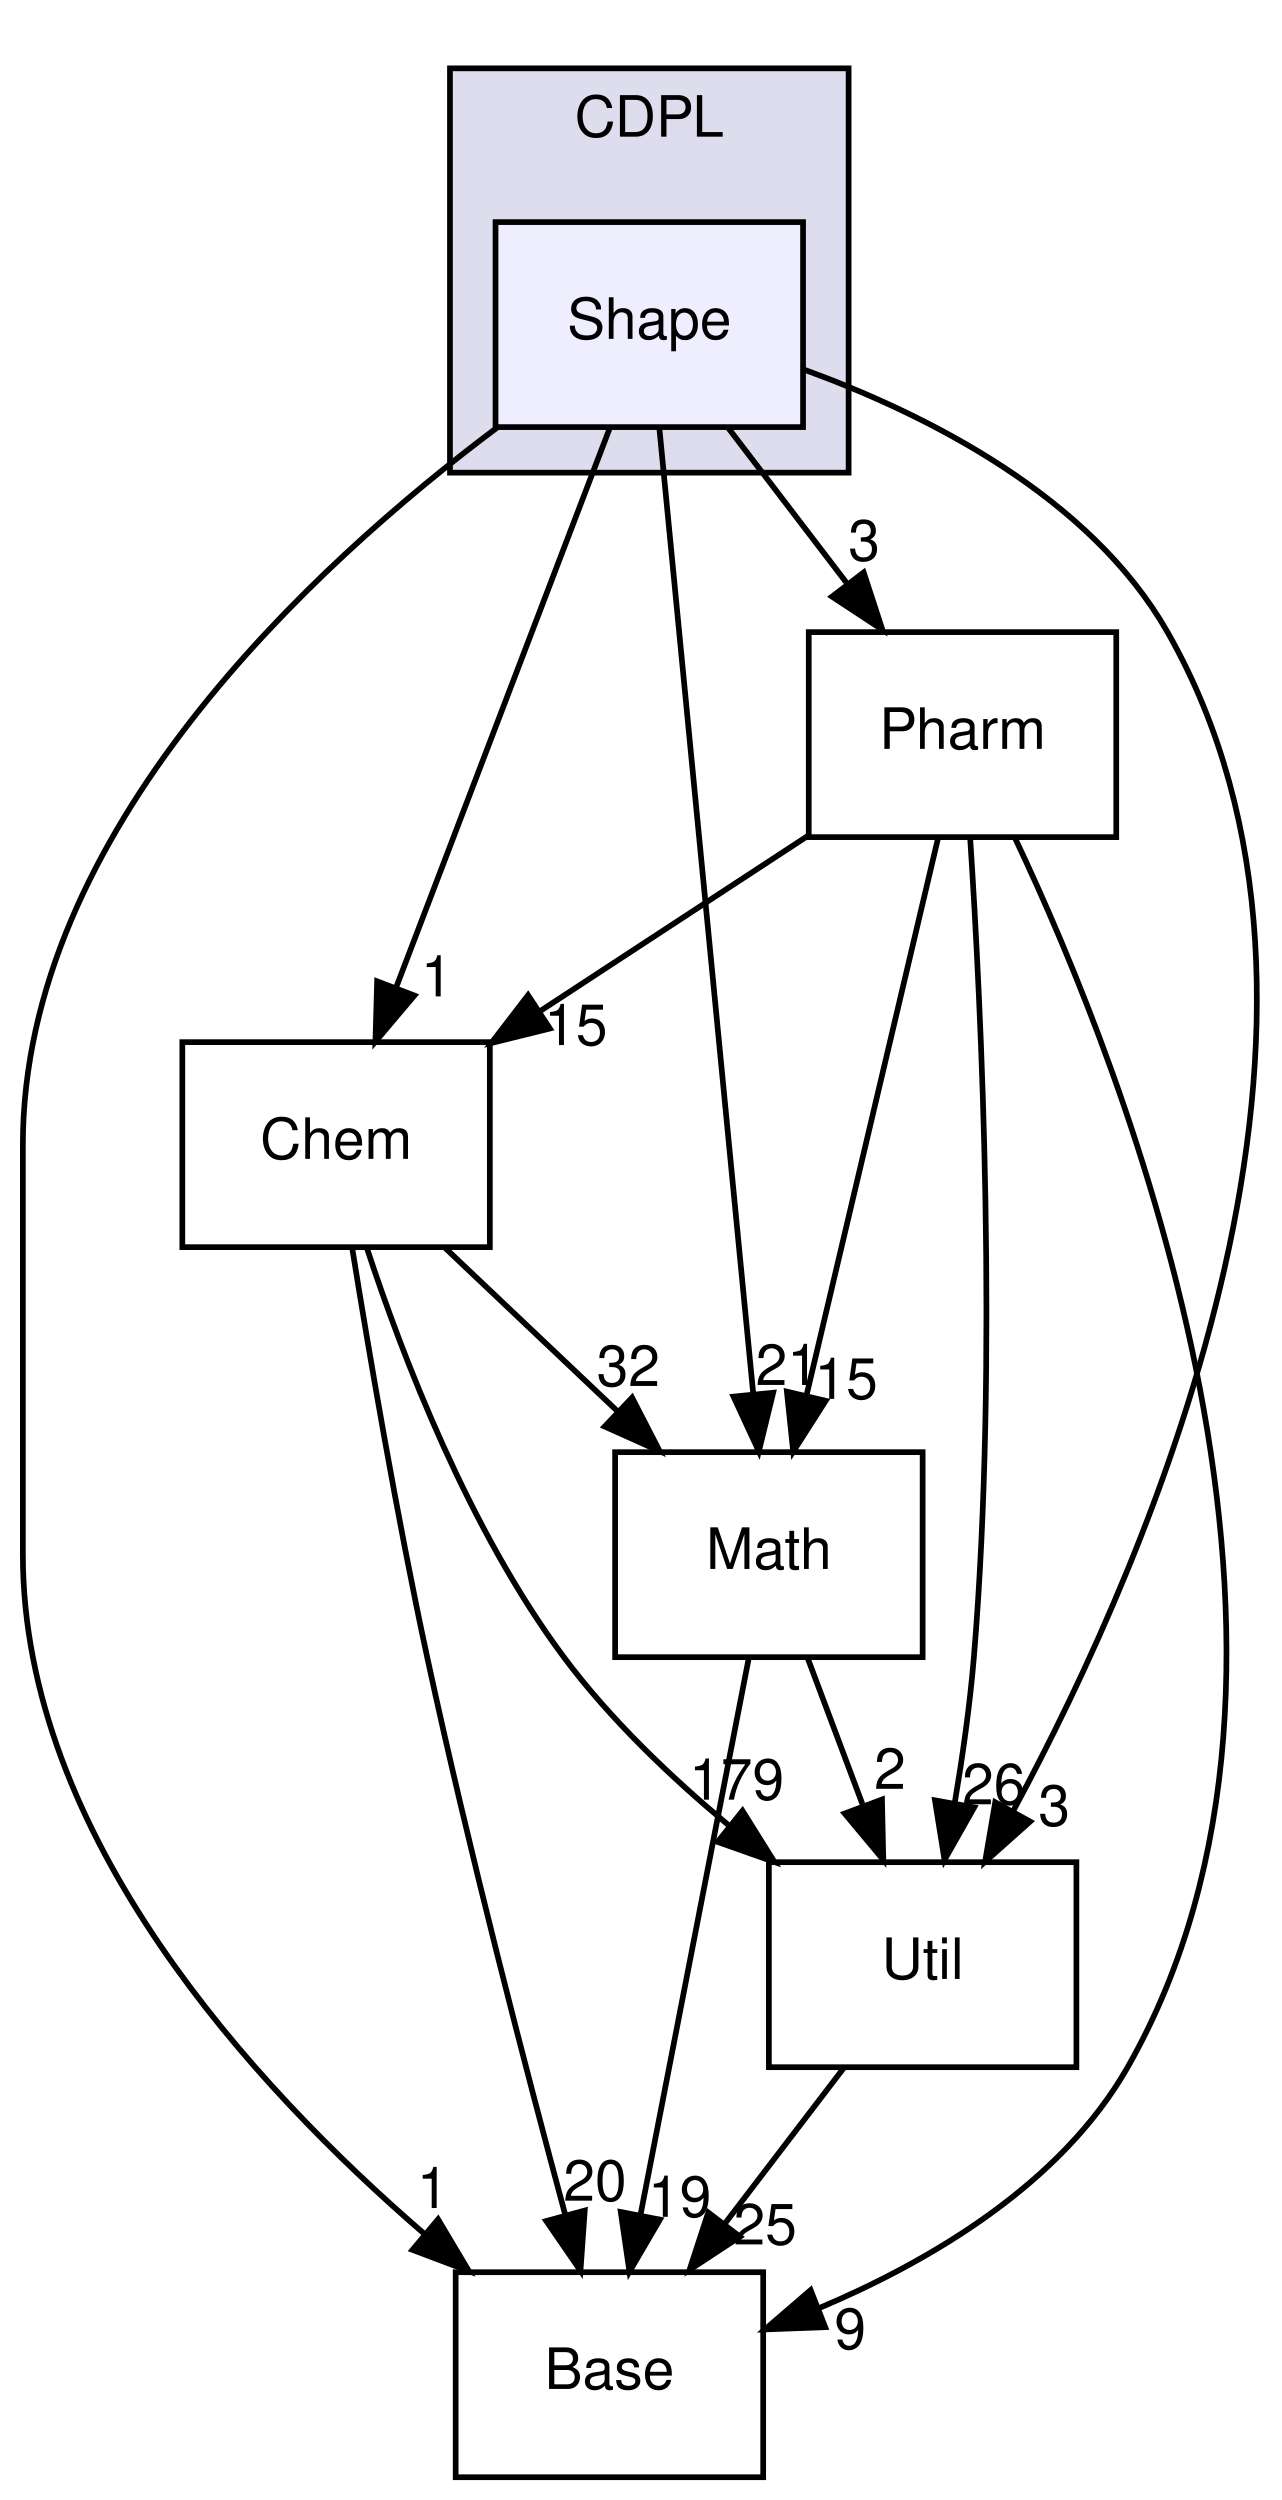
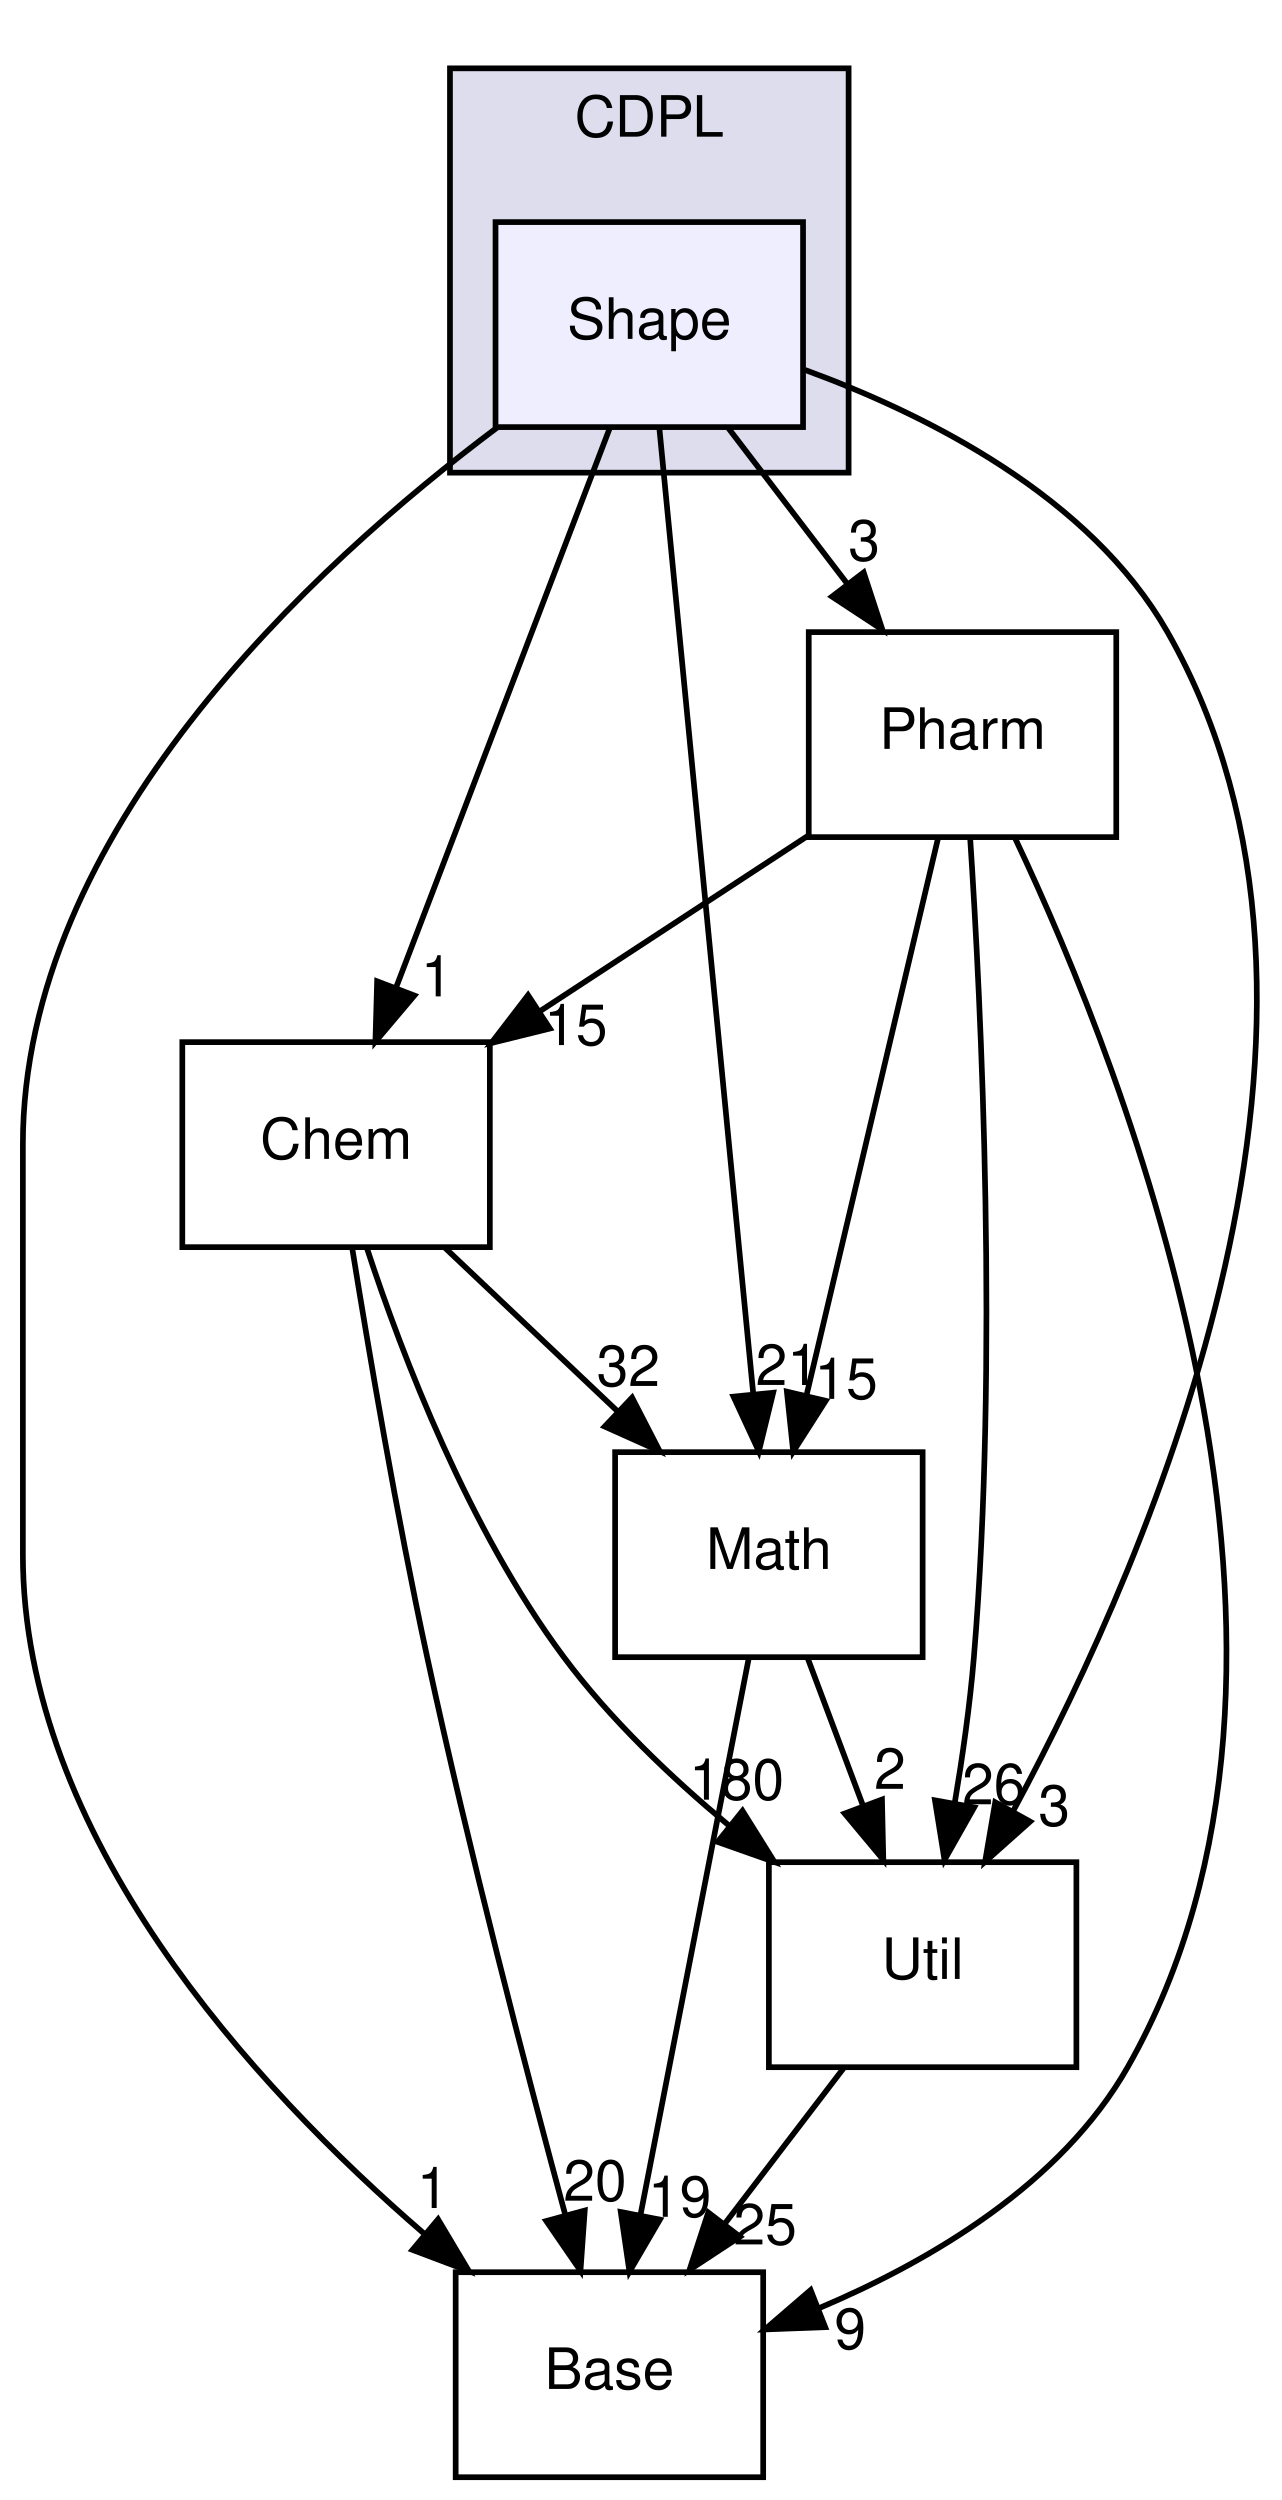
<svg xmlns="http://www.w3.org/2000/svg" xmlns:xlink="http://www.w3.org/1999/xlink" width="225pt" height="439pt" viewBox="0.00 0.00 224.97 439.00">
  <g id="graph0" class="graph" transform="scale(1 1) rotate(0) translate(4 435)">
    <g id="clust1" class="cluster">
      <g id="a_clust1">
        <a xlink:href="dir_d9e3ca1242923a0f3e299c3c2535cd81.html" target="_top" xlink:title="CDPL">
          <polygon fill="#ddddee" stroke="#000000" points="75,-352 75,-423 145,-423 145,-352 75,-352" />
          <text text-anchor="middle" x="110" y="-411" font-family="Helvetica,sans-Serif" font-size="10.00" fill="#000000">CDPL</text>
        </a>
      </g>
    </g>
    <g id="node1" class="node">
      <g id="a_node1">
        <a xlink:href="dir_e60b3667286dd230b98f983f5ace3d9d.html" target="_top" xlink:title="Shape">
          <polygon fill="#eeeeff" stroke="#000000" points="137,-396 83,-396 83,-360 137,-360 137,-396" />
          <text text-anchor="middle" x="110" y="-375.5" font-family="Helvetica,sans-Serif" font-size="10.00" fill="#000000">Shape</text>
        </a>
      </g>
    </g>
    <g id="node2" class="node">
      <g id="a_node2">
        <a xlink:href="dir_7ca0558073eba65288e02324c8ceb8f8.html" target="_top" xlink:title="Base">
          <polygon fill="none" stroke="#000000" points="130,-36 76,-36 76,0 130,0 130,-36" />
          <text text-anchor="middle" x="103" y="-15.5" font-family="Helvetica,sans-Serif" font-size="10.00" fill="#000000">Base</text>
        </a>
      </g>
    </g>
    <g id="edge10" class="edge">
      <path fill="none" stroke="#000000" d="M83.372,-359.99C50.817,-335.592 0,-288.74 0,-234 0,-234 0,-234 0,-162 0,-112.764 40.328,-68.764 70.515,-42.724" />
      <polygon fill="#000000" stroke="#000000" points="72.908,-45.286 78.329,-36.183 68.414,-39.919 72.908,-45.286" />
      <g id="a_edge10-headlabel">
        <a xlink:href="dir_000003_000005.html" target="_top" xlink:title="1">
          <text text-anchor="middle" x="71.974" y="-47.27" font-family="Helvetica,sans-Serif" font-size="10.00" fill="#000000">1</text>
        </a>
      </g>
    </g>
    <g id="node3" class="node">
      <g id="a_node3">
        <a xlink:href="dir_2821c7f3ff716b7357153e2284349b47.html" target="_top" xlink:title="Chem">
          <polygon fill="none" stroke="#000000" points="82,-252 28,-252 28,-216 82,-216 82,-252" />
          <text text-anchor="middle" x="55" y="-231.5" font-family="Helvetica,sans-Serif" font-size="10.00" fill="#000000">Chem</text>
        </a>
      </g>
    </g>
    <g id="edge11" class="edge">
      <path fill="none" stroke="#000000" d="M103.034,-359.762C93.57,-334.985 76.569,-290.471 65.539,-261.594" />
      <polygon fill="#000000" stroke="#000000" points="68.747,-260.183 61.909,-252.09 62.208,-262.68 68.747,-260.183" />
      <g id="a_edge11-headlabel">
        <a xlink:href="dir_000003_000004.html" target="_top" xlink:title="1">
          <text text-anchor="middle" x="72.682" y="-260.027" font-family="Helvetica,sans-Serif" font-size="10.00" fill="#000000">1</text>
        </a>
      </g>
    </g>
    <g id="node4" class="node">
      <g id="a_node4">
        <a xlink:href="dir_a11e439900186475800e797c0fd0ac6b.html" target="_top" xlink:title="Math">
          <polygon fill="none" stroke="#000000" points="158,-180 104,-180 104,-144 158,-144 158,-180" />
          <text text-anchor="middle" x="131" y="-159.5" font-family="Helvetica,sans-Serif" font-size="10.00" fill="#000000">Math</text>
        </a>
      </g>
    </g>
    <g id="edge12" class="edge">
      <path fill="none" stroke="#000000" d="M111.754,-359.955C115.414,-322.314 123.885,-235.187 128.266,-190.125" />
      <polygon fill="#000000" stroke="#000000" points="131.752,-190.437 129.236,-180.145 124.785,-189.759 131.752,-190.437" />
      <g id="a_edge12-headlabel">
        <a xlink:href="dir_000003_000001.html" target="_top" xlink:title="21">
          <text text-anchor="middle" x="134.23" y="-191.789" font-family="Helvetica,sans-Serif" font-size="10.00" fill="#000000">21</text>
        </a>
      </g>
    </g>
    <g id="node5" class="node">
      <g id="a_node5">
        <a xlink:href="dir_5e8c3cb997677a4f5ba873b3f390ab24.html" target="_top" xlink:title="Pharm">
          <polygon fill="none" stroke="#000000" points="192,-324 138,-324 138,-288 192,-288 192,-324" />
          <text text-anchor="middle" x="165" y="-303.5" font-family="Helvetica,sans-Serif" font-size="10.00" fill="#000000">Pharm</text>
        </a>
      </g>
    </g>
    <g id="edge13" class="edge">
      <path fill="none" stroke="#000000" d="M123.879,-359.831C130.214,-351.539 137.838,-341.557 144.793,-332.453" />
      <polygon fill="#000000" stroke="#000000" points="147.645,-334.485 150.934,-324.413 142.083,-330.235 147.645,-334.485" />
      <g id="a_edge13-headlabel">
        <a xlink:href="dir_000003_000013.html" target="_top" xlink:title="3">
          <text text-anchor="middle" x="147.72" y="-336.565" font-family="Helvetica,sans-Serif" font-size="10.00" fill="#000000">3</text>
        </a>
      </g>
    </g>
    <g id="node6" class="node">
      <g id="a_node6">
        <a xlink:href="dir_c592efebd7ac9eb7f4dce0afc29c639f.html" target="_top" xlink:title="Util">
          <polygon fill="none" stroke="#000000" points="185,-108 131,-108 131,-72 185,-72 185,-108" />
          <text text-anchor="middle" x="158" y="-87.5" font-family="Helvetica,sans-Serif" font-size="10.00" fill="#000000">Util</text>
        </a>
      </g>
    </g>
    <g id="edge14" class="edge">
      <path fill="none" stroke="#000000" d="M137.305,-370.051C158.851,-362.177 187.456,-347.787 201,-324 239.258,-256.811 198.578,-162.772 173.944,-117.07" />
      <polygon fill="#000000" stroke="#000000" points="176.871,-115.131 168.965,-108.078 170.747,-118.522 176.871,-115.131" />
      <g id="a_edge14-headlabel">
        <a xlink:href="dir_000003_000014.html" target="_top" xlink:title="3">
          <text text-anchor="middle" x="181.096" y="-114.4" font-family="Helvetica,sans-Serif" font-size="10.00" fill="#000000">3</text>
        </a>
      </g>
    </g>
    <g id="edge1" class="edge">
      <path fill="none" stroke="#000000" d="M57.805,-215.995C60.737,-197.773 65.649,-168.822 71,-144 78.315,-110.066 88.392,-71.425 95.271,-45.982" />
      <polygon fill="#000000" stroke="#000000" points="98.666,-46.833 97.916,-36.264 91.912,-44.994 98.666,-46.833" />
      <g id="a_edge1-headlabel">
        <a xlink:href="dir_000004_000005.html" target="_top" xlink:title="20">
          <text text-anchor="middle" x="100.462" y="-48.547" font-family="Helvetica,sans-Serif" font-size="10.00" fill="#000000">20</text>
        </a>
      </g>
    </g>
    <g id="edge2" class="edge">
      <path fill="none" stroke="#000000" d="M74.178,-215.831C83.359,-207.134 94.501,-196.578 104.478,-187.126" />
      <polygon fill="#000000" stroke="#000000" points="106.976,-189.581 111.828,-180.163 102.162,-184.5 106.976,-189.581" />
      <g id="a_edge2-headlabel">
        <a xlink:href="dir_000004_000001.html" target="_top" xlink:title="32">
          <text text-anchor="middle" x="106.319" y="-191.614" font-family="Helvetica,sans-Serif" font-size="10.00" fill="#000000">32</text>
        </a>
      </g>
    </g>
    <g id="edge3" class="edge">
      <path fill="none" stroke="#000000" d="M60.41,-215.847C66.687,-196.727 78.351,-166.352 95,-144 103.08,-133.152 113.709,-122.997 123.929,-114.486" />
      <polygon fill="#000000" stroke="#000000" points="126.368,-117.017 131.981,-108.031 121.99,-111.555 126.368,-117.017" />
      <g id="a_edge3-headlabel">
-         <a xlink:href="dir_000004_000014.html" target="_top" xlink:title="179">
-           <text text-anchor="middle" x="125.339" y="-118.98" font-family="Helvetica,sans-Serif" font-size="10.00" fill="#000000">179</text>
+         <a xlink:href="dir_000004_000014.html" target="_top" xlink:title="180">
+           <text text-anchor="middle" x="125.339" y="-118.98" font-family="Helvetica,sans-Serif" font-size="10.00" fill="#000000">180</text>
        </a>
      </g>
    </g>
    <g id="edge4" class="edge">
      <path fill="none" stroke="#000000" d="M127.454,-143.762C122.657,-119.093 114.056,-74.86 108.439,-45.973" />
      <polygon fill="#000000" stroke="#000000" points="111.862,-45.238 106.517,-36.09 104.99,-46.574 111.862,-45.238" />
      <g id="a_edge4-headlabel">
        <a xlink:href="dir_000001_000005.html" target="_top" xlink:title="19">
          <text text-anchor="middle" x="115.335" y="-45.724" font-family="Helvetica,sans-Serif" font-size="10.00" fill="#000000">19</text>
        </a>
      </g>
    </g>
    <g id="edge5" class="edge">
      <path fill="none" stroke="#000000" d="M137.813,-143.831C140.764,-135.962 144.286,-126.571 147.555,-117.853" />
      <polygon fill="#000000" stroke="#000000" points="150.861,-119.005 151.095,-108.413 144.307,-116.548 150.861,-119.005" />
      <g id="a_edge5-headlabel">
        <a xlink:href="dir_000001_000014.html" target="_top" xlink:title="2">
          <text text-anchor="middle" x="152.257" y="-120.868" font-family="Helvetica,sans-Serif" font-size="10.00" fill="#000000">2</text>
        </a>
      </g>
    </g>
    <g id="edge6" class="edge">
      <path fill="none" stroke="#000000" d="M174.225,-287.831C193.821,-246.463 234.612,-143.324 194,-72 182.36,-51.558 159.598,-38.056 139.752,-29.665" />
      <polygon fill="#000000" stroke="#000000" points="140.892,-26.353 130.305,-25.949 138.329,-32.867 140.892,-26.353" />
      <g id="a_edge6-headlabel">
        <a xlink:href="dir_000013_000005.html" target="_top" xlink:title="9">
          <text text-anchor="middle" x="145.276" y="-22.526" font-family="Helvetica,sans-Serif" font-size="10.00" fill="#000000">9</text>
        </a>
      </g>
    </g>
    <g id="edge7" class="edge">
      <path fill="none" stroke="#000000" d="M137.809,-288.202C123.662,-278.942 106.184,-267.502 90.937,-257.522" />
      <polygon fill="#000000" stroke="#000000" points="92.543,-254.391 82.259,-251.843 88.71,-260.248 92.543,-254.391" />
      <g id="a_edge7-headlabel">
        <a xlink:href="dir_000013_000004.html" target="_top" xlink:title="15">
          <text text-anchor="middle" x="97.106" y="-251.484" font-family="Helvetica,sans-Serif" font-size="10.00" fill="#000000">15</text>
        </a>
      </g>
    </g>
    <g id="edge8" class="edge">
      <path fill="none" stroke="#000000" d="M160.694,-287.762C154.869,-263.093 144.425,-218.86 137.605,-189.973" />
      <polygon fill="#000000" stroke="#000000" points="140.976,-189.018 135.271,-180.09 134.163,-190.626 140.976,-189.018" />
      <g id="a_edge8-headlabel">
        <a xlink:href="dir_000013_000001.html" target="_top" xlink:title="15">
          <text text-anchor="middle" x="144.565" y="-189.364" font-family="Helvetica,sans-Serif" font-size="10.00" fill="#000000">15</text>
        </a>
      </g>
    </g>
    <g id="edge9" class="edge">
      <path fill="none" stroke="#000000" d="M166.335,-287.981C168.304,-258.032 171.315,-196.138 167,-144 166.305,-135.608 165.014,-126.558 163.621,-118.309" />
      <polygon fill="#000000" stroke="#000000" points="167.054,-117.624 161.841,-108.4 160.165,-118.861 167.054,-117.624" />
      <g id="a_edge9-headlabel">
        <a xlink:href="dir_000013_000014.html" target="_top" xlink:title="26">
          <text text-anchor="middle" x="170.484" y="-118.159" font-family="Helvetica,sans-Serif" font-size="10.00" fill="#000000">26</text>
        </a>
      </g>
    </g>
    <g id="edge15" class="edge">
      <path fill="none" stroke="#000000" d="M144.121,-71.831C137.786,-63.539 130.162,-53.557 123.207,-44.453" />
      <polygon fill="#000000" stroke="#000000" points="125.918,-42.235 117.066,-36.413 120.355,-46.485 125.918,-42.235" />
      <g id="a_edge15-headlabel">
        <a xlink:href="dir_000014_000005.html" target="_top" xlink:title="25">
          <text text-anchor="middle" x="130.356" y="-40.868" font-family="Helvetica,sans-Serif" font-size="10.00" fill="#000000">25</text>
        </a>
      </g>
    </g>
  </g>
</svg>
